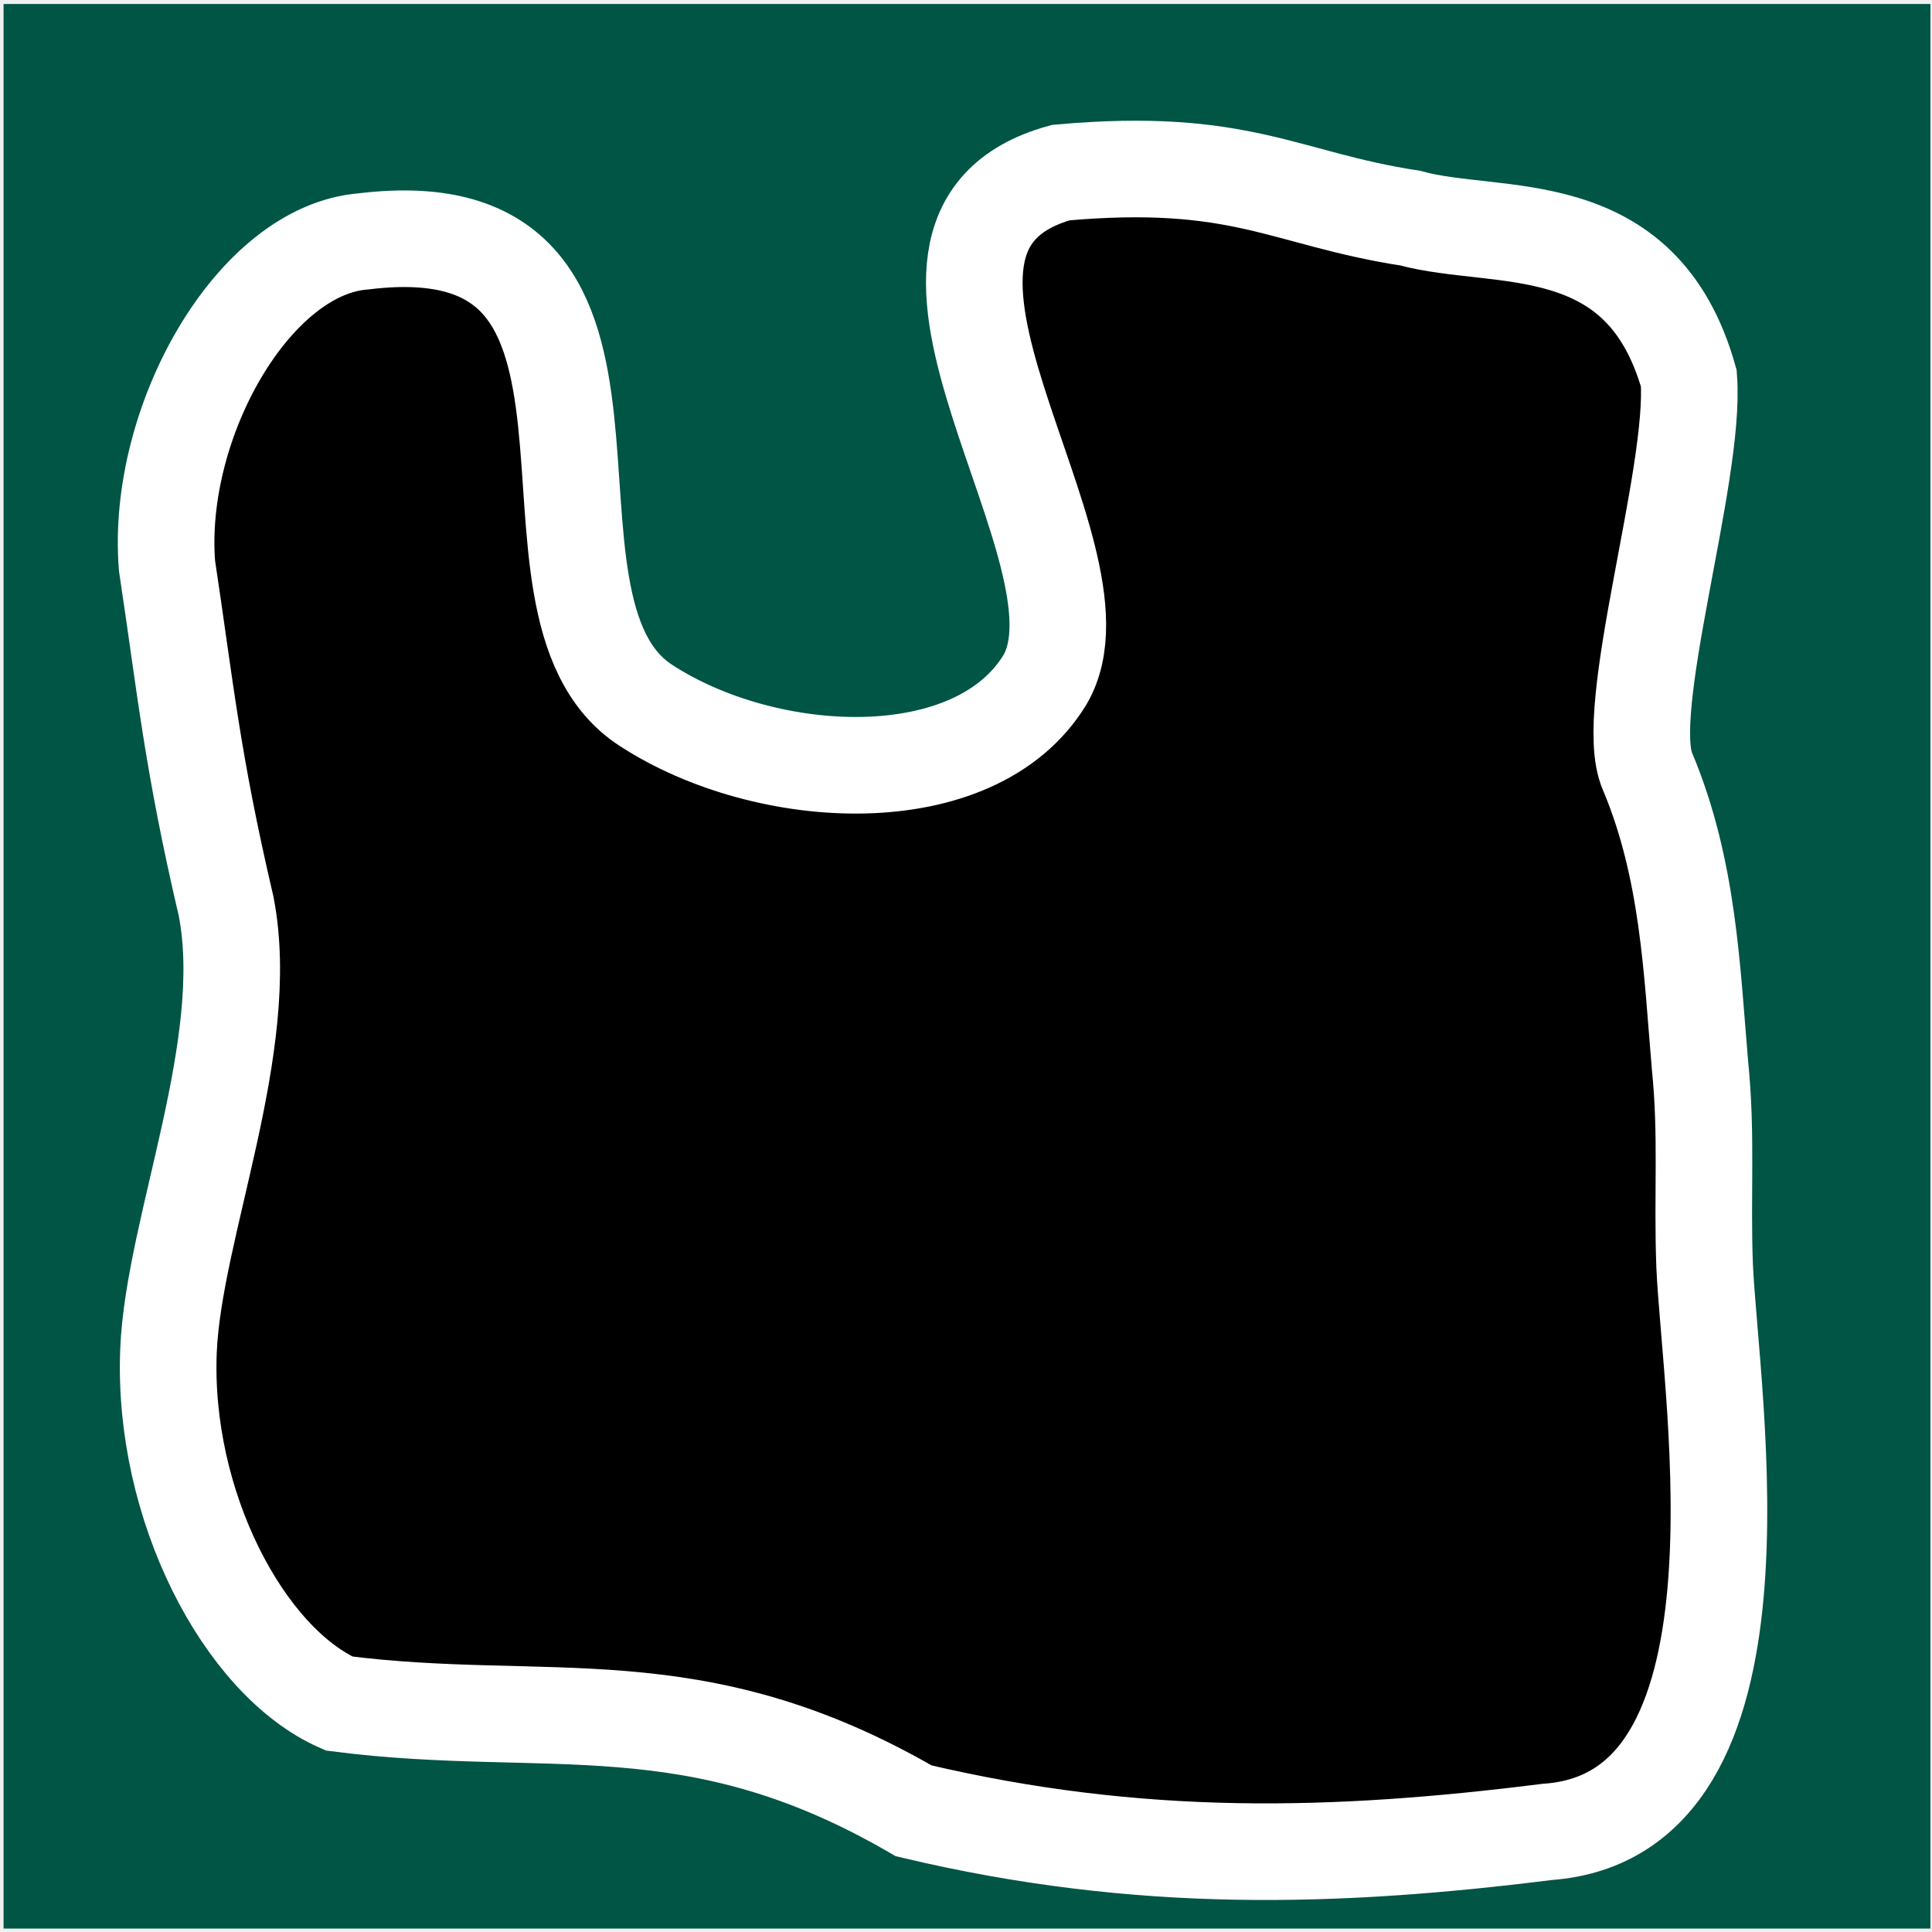
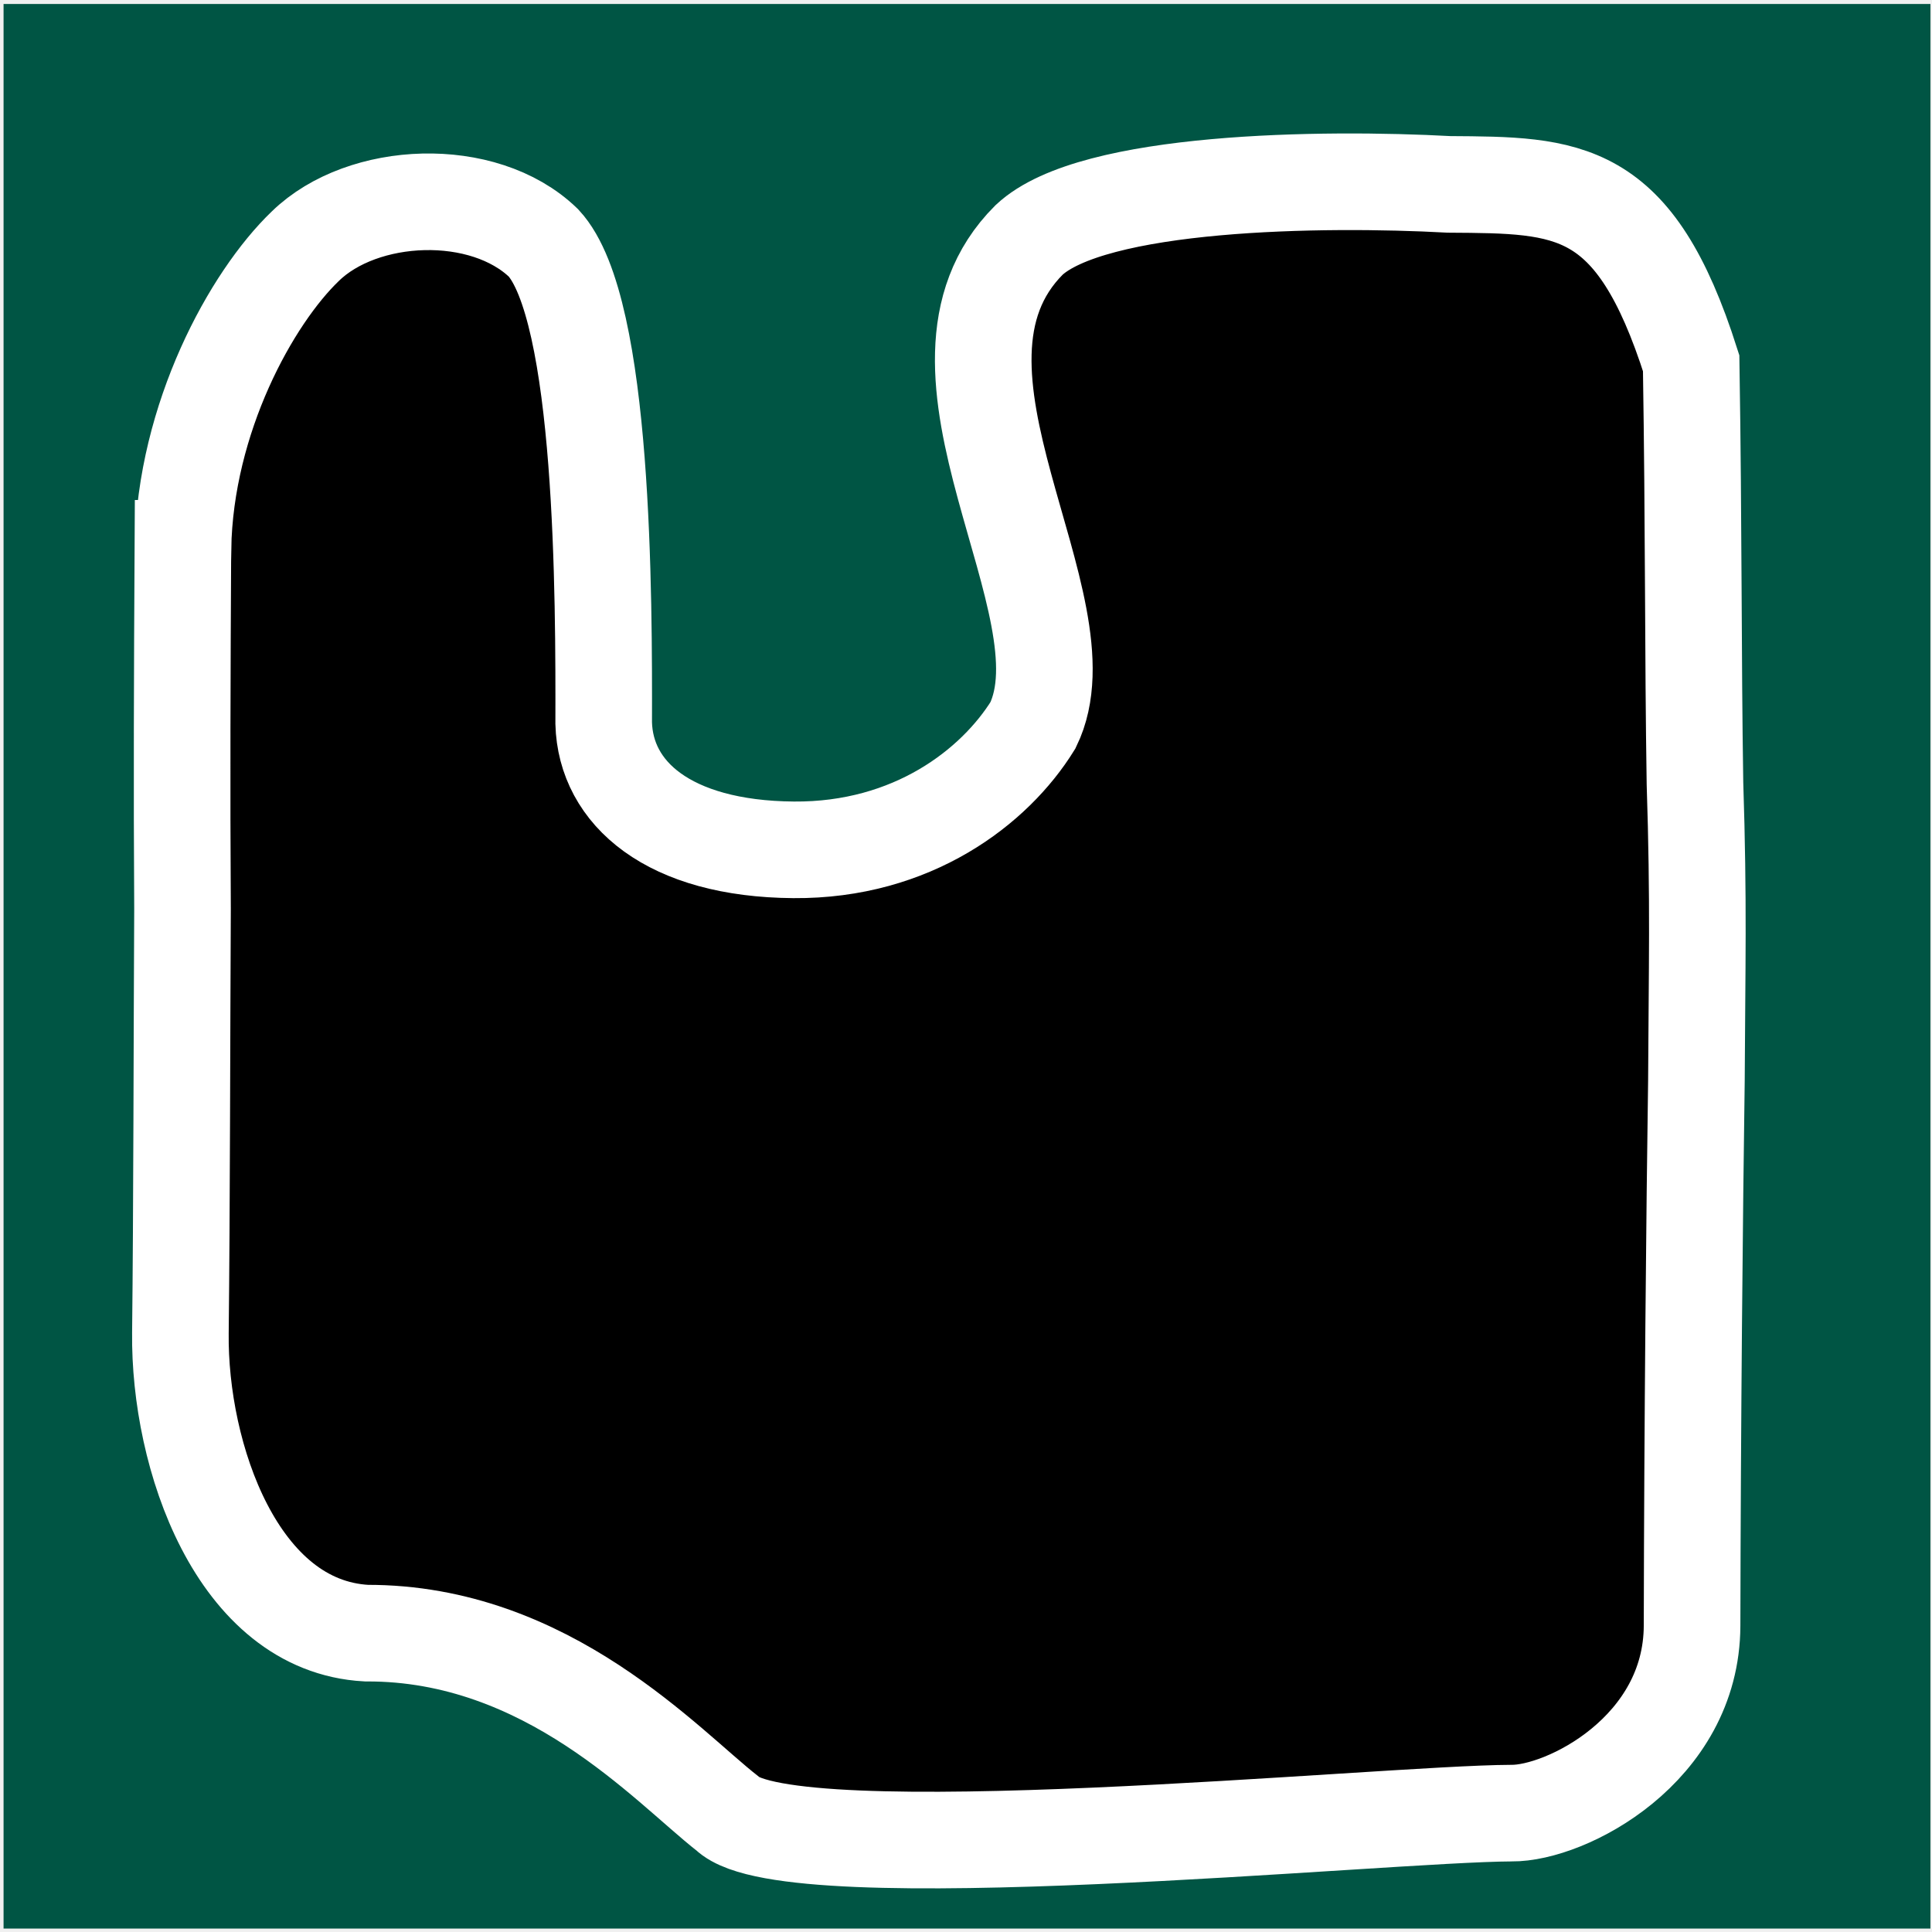
<svg xmlns="http://www.w3.org/2000/svg" width="32.0px" height="32.0px" viewBox="0 0 32.0 32.0" version="1.1" id="SVGRoot">
  <defs id="defs133" />
  <g id="layer1">
    <rect style="fill:#005544;fill-opacity:1;stroke:none;stroke-width:2.123;stroke-dasharray:none;stroke-opacity:1" id="rect6253" width="31.915" height="31.877" x="0.059" y="0.066" />
-     <path style="fill:#000000;fill-opacity:1;stroke:#ffffff;stroke-width:1.6;stroke-linecap:butt;stroke-linejoin:miter;stroke-dasharray:none;stroke-opacity:1" d="M 2.766,9.368 C 2.578,7.001 4.196,4.132 6.03,3.997 c 5.252,-0.636 2.119,6.019 4.662,7.682 2.001,1.308 5.46,1.485 6.617,-0.422 1.219,-2.092 -3.382,-7.391 0.261,-8.398 2.992,-0.268 3.7,0.434 5.788,0.754 1.446,0.397 3.829,-0.134 4.614,2.654 0.122,1.602 -1.129,5.52 -0.682,6.515 0.677,1.614 0.732,3.28 0.867,4.86 0.119,1.173 0.032,2.12 0.077,3.326 0.1,2.211 1.251,9.101 -2.606,9.374 -3.483,0.437 -6.741,0.542 -10.494,-0.349 C 11.478,27.869 9.081,28.661 5.616,28.216 4.034,27.517 2.685,24.923 2.791,22.367 2.875,20.337 4.195,17.316 3.745,15.01 3.179,12.592 3.074,11.411 2.766,9.368 Z" id="path268" />
+     <path style="fill:#000000;fill-opacity:1;stroke:#ffffff;stroke-width:1.6;stroke-linecap:butt;stroke-linejoin:miter;stroke-dasharray:none;stroke-opacity:1" d="M 3.03,9.082 C 3.068,6.921 4.164,4.934 5.058,4.077 6.007,3.152 8.007,3.063 9.001,4.023 c 1.008,1.086 1.002,5.907 0.998,7.957 0.032,1.156 1.071,2.08 3.146,2.096 1.967,0.015 3.332,-1.043 3.964,-2.063 0.969,-1.989 -2.207,-5.899 -0.065,-8.038 1.05,-0.986 4.868,-1.035 6.957,-0.921 1.979,0.013 3.069,0.003 4.01,2.962 0.044,2.794 0.029,4.814 0.063,6.958 0.064,1.972 0.033,3.029 0.024,4.923 -0.031,2.128 -0.066,5.67 -0.072,9.03 -0.007,2.055 -2.093,3.114 -2.993,3.104 -2.11,0.008 -11.963,0.995 -12.981,0.008 C 11.045,29.252 9.073,27.039 6.069,27.05 3.925,26.932 2.965,24.114 2.988,22.079 c 0.023,-2.032 0.024,-4.972 0.035,-7.027 -0.013,-1.997 -0.005,-3.966 0.006,-5.97 z" id="path268" />
  </g>
</svg>
